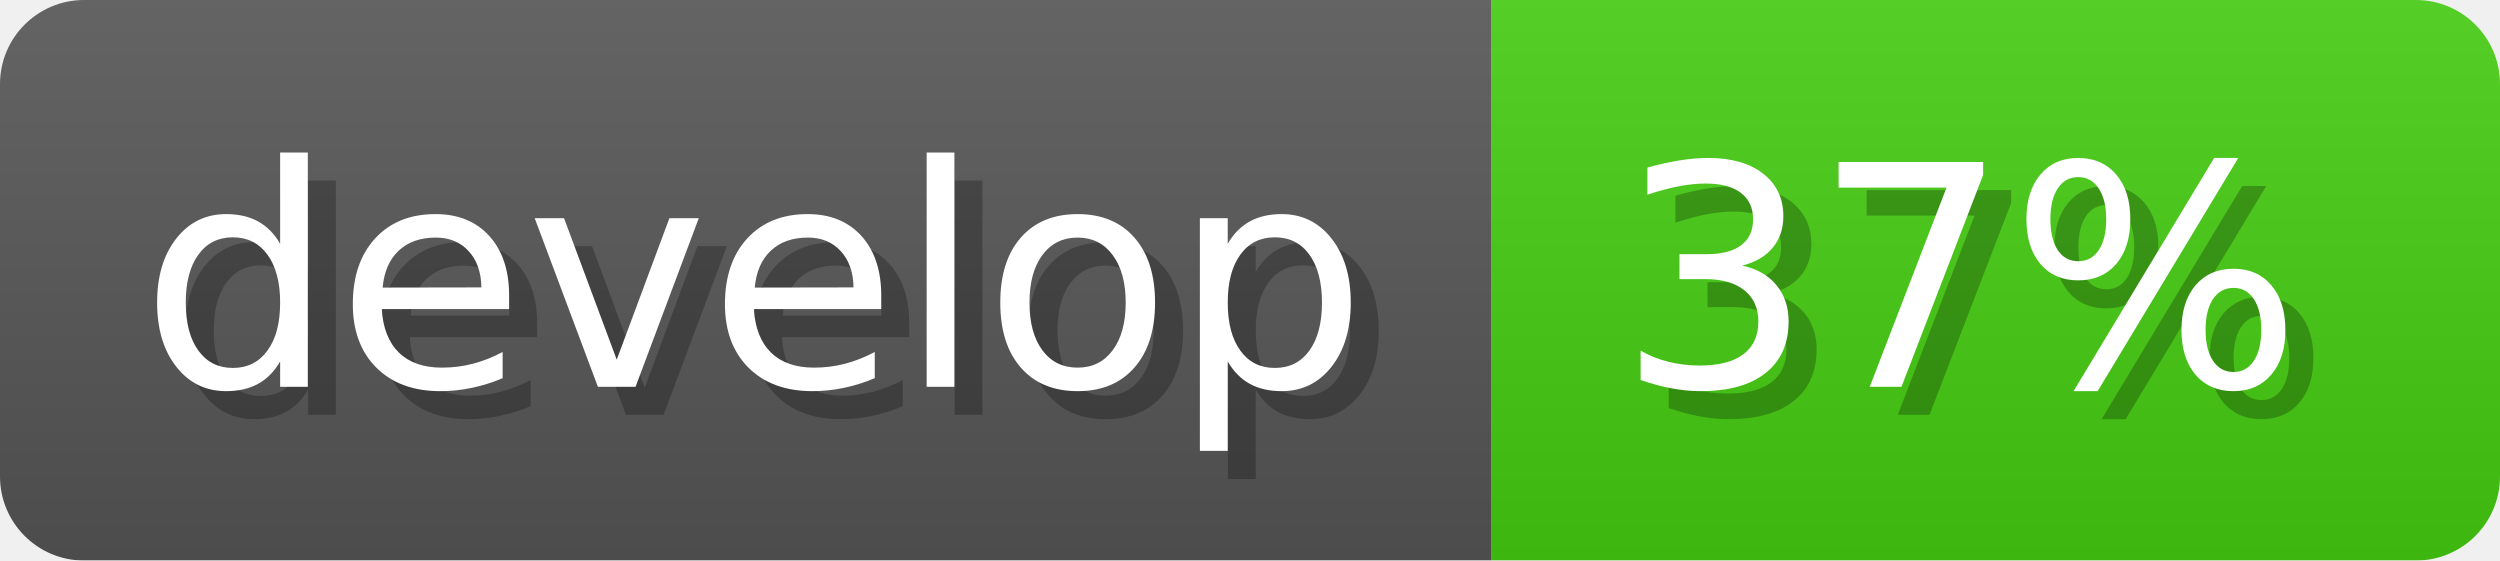
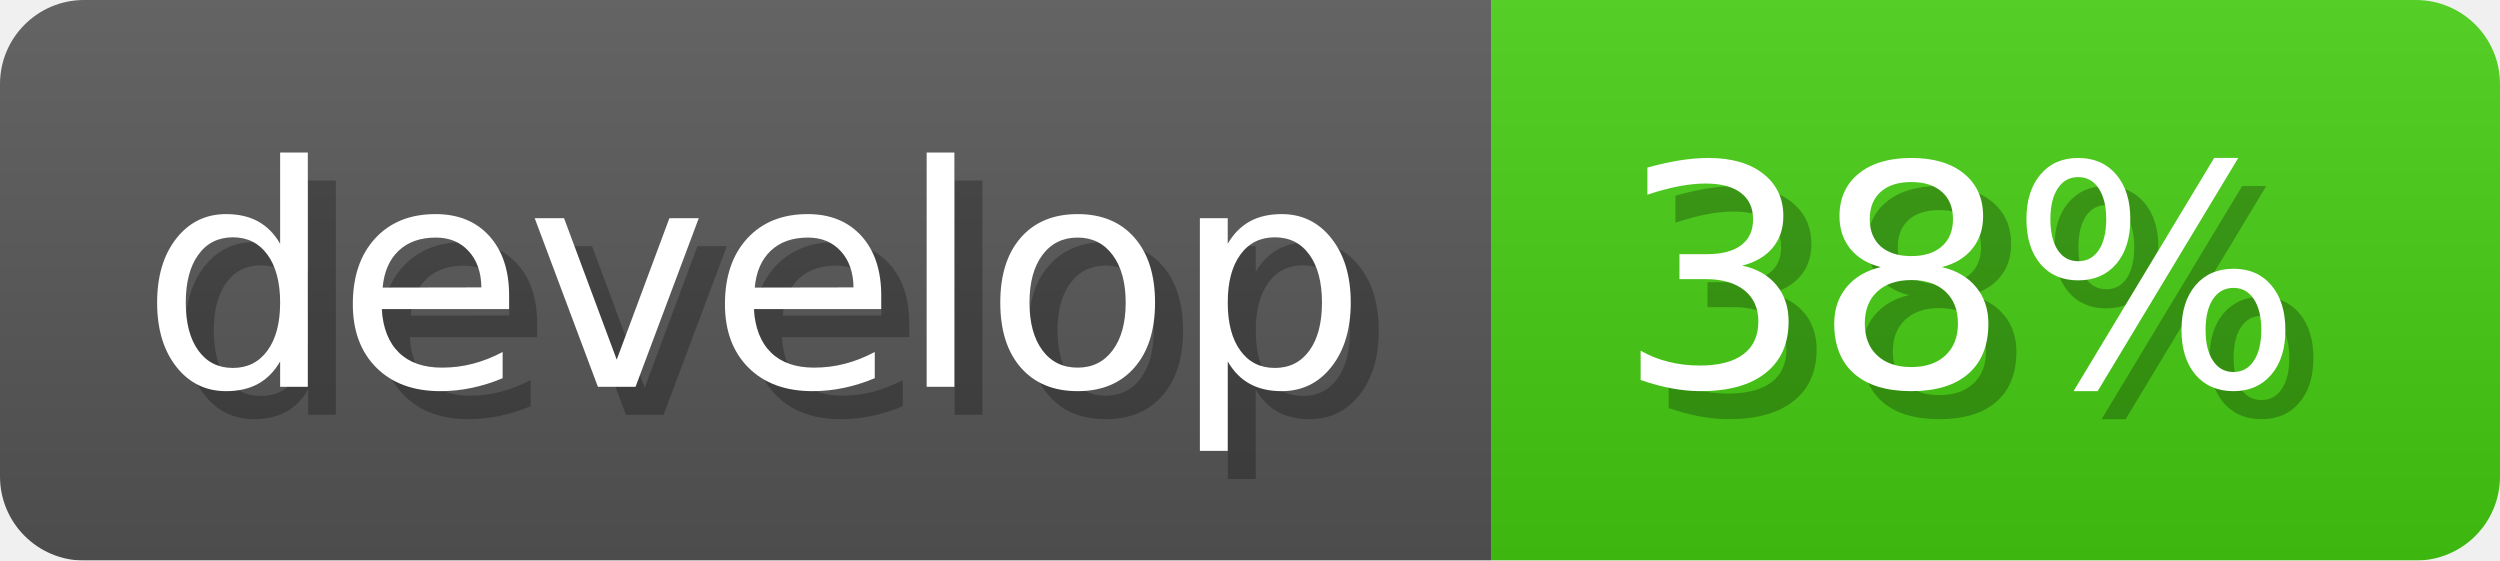
- <svg xmlns="http://www.w3.org/2000/svg" width="89.2" height="20" viewBox="0 0 892 200" role="img" aria-label="develop: 37%">
+ <svg xmlns="http://www.w3.org/2000/svg" width="89.2" height="20" viewBox="0 0 892 200" role="img" aria-label="develop: 38%">
  <linearGradient id="a" x2="0" y2="100%">
    <stop offset="0" stop-opacity=".1" stop-color="#EEE" />
    <stop offset="1" stop-opacity=".1" />
  </linearGradient>
  <mask id="m">
    <rect width="892" height="200" rx="30" fill="#FFF" />
  </mask>
  <g mask="url(#m)">
    <rect width="532" height="200" fill="#555" />
    <rect width="360" height="200" fill="#44cc11" x="532" />
    <rect width="892" height="200" fill="url(#a)" />
  </g>
  <g aria-hidden="true" fill="#fff" text-anchor="start" font-family="Verdana,DejaVu Sans,sans-serif" font-size="110">
    <text x="60" y="148" textLength="432" fill="#000" opacity="0.25">develop</text>
    <text x="50" y="138" textLength="432">develop</text>
-     <text x="587" y="148" textLength="260" fill="#000" opacity="0.25">37%</text>
-     <text x="577" y="138" textLength="260">37%</text>
+     <text x="587" y="148" textLength="260" fill="#000" opacity="0.25">38%</text>
+     <text x="577" y="138" textLength="260">38%</text>
  </g>
</svg>
